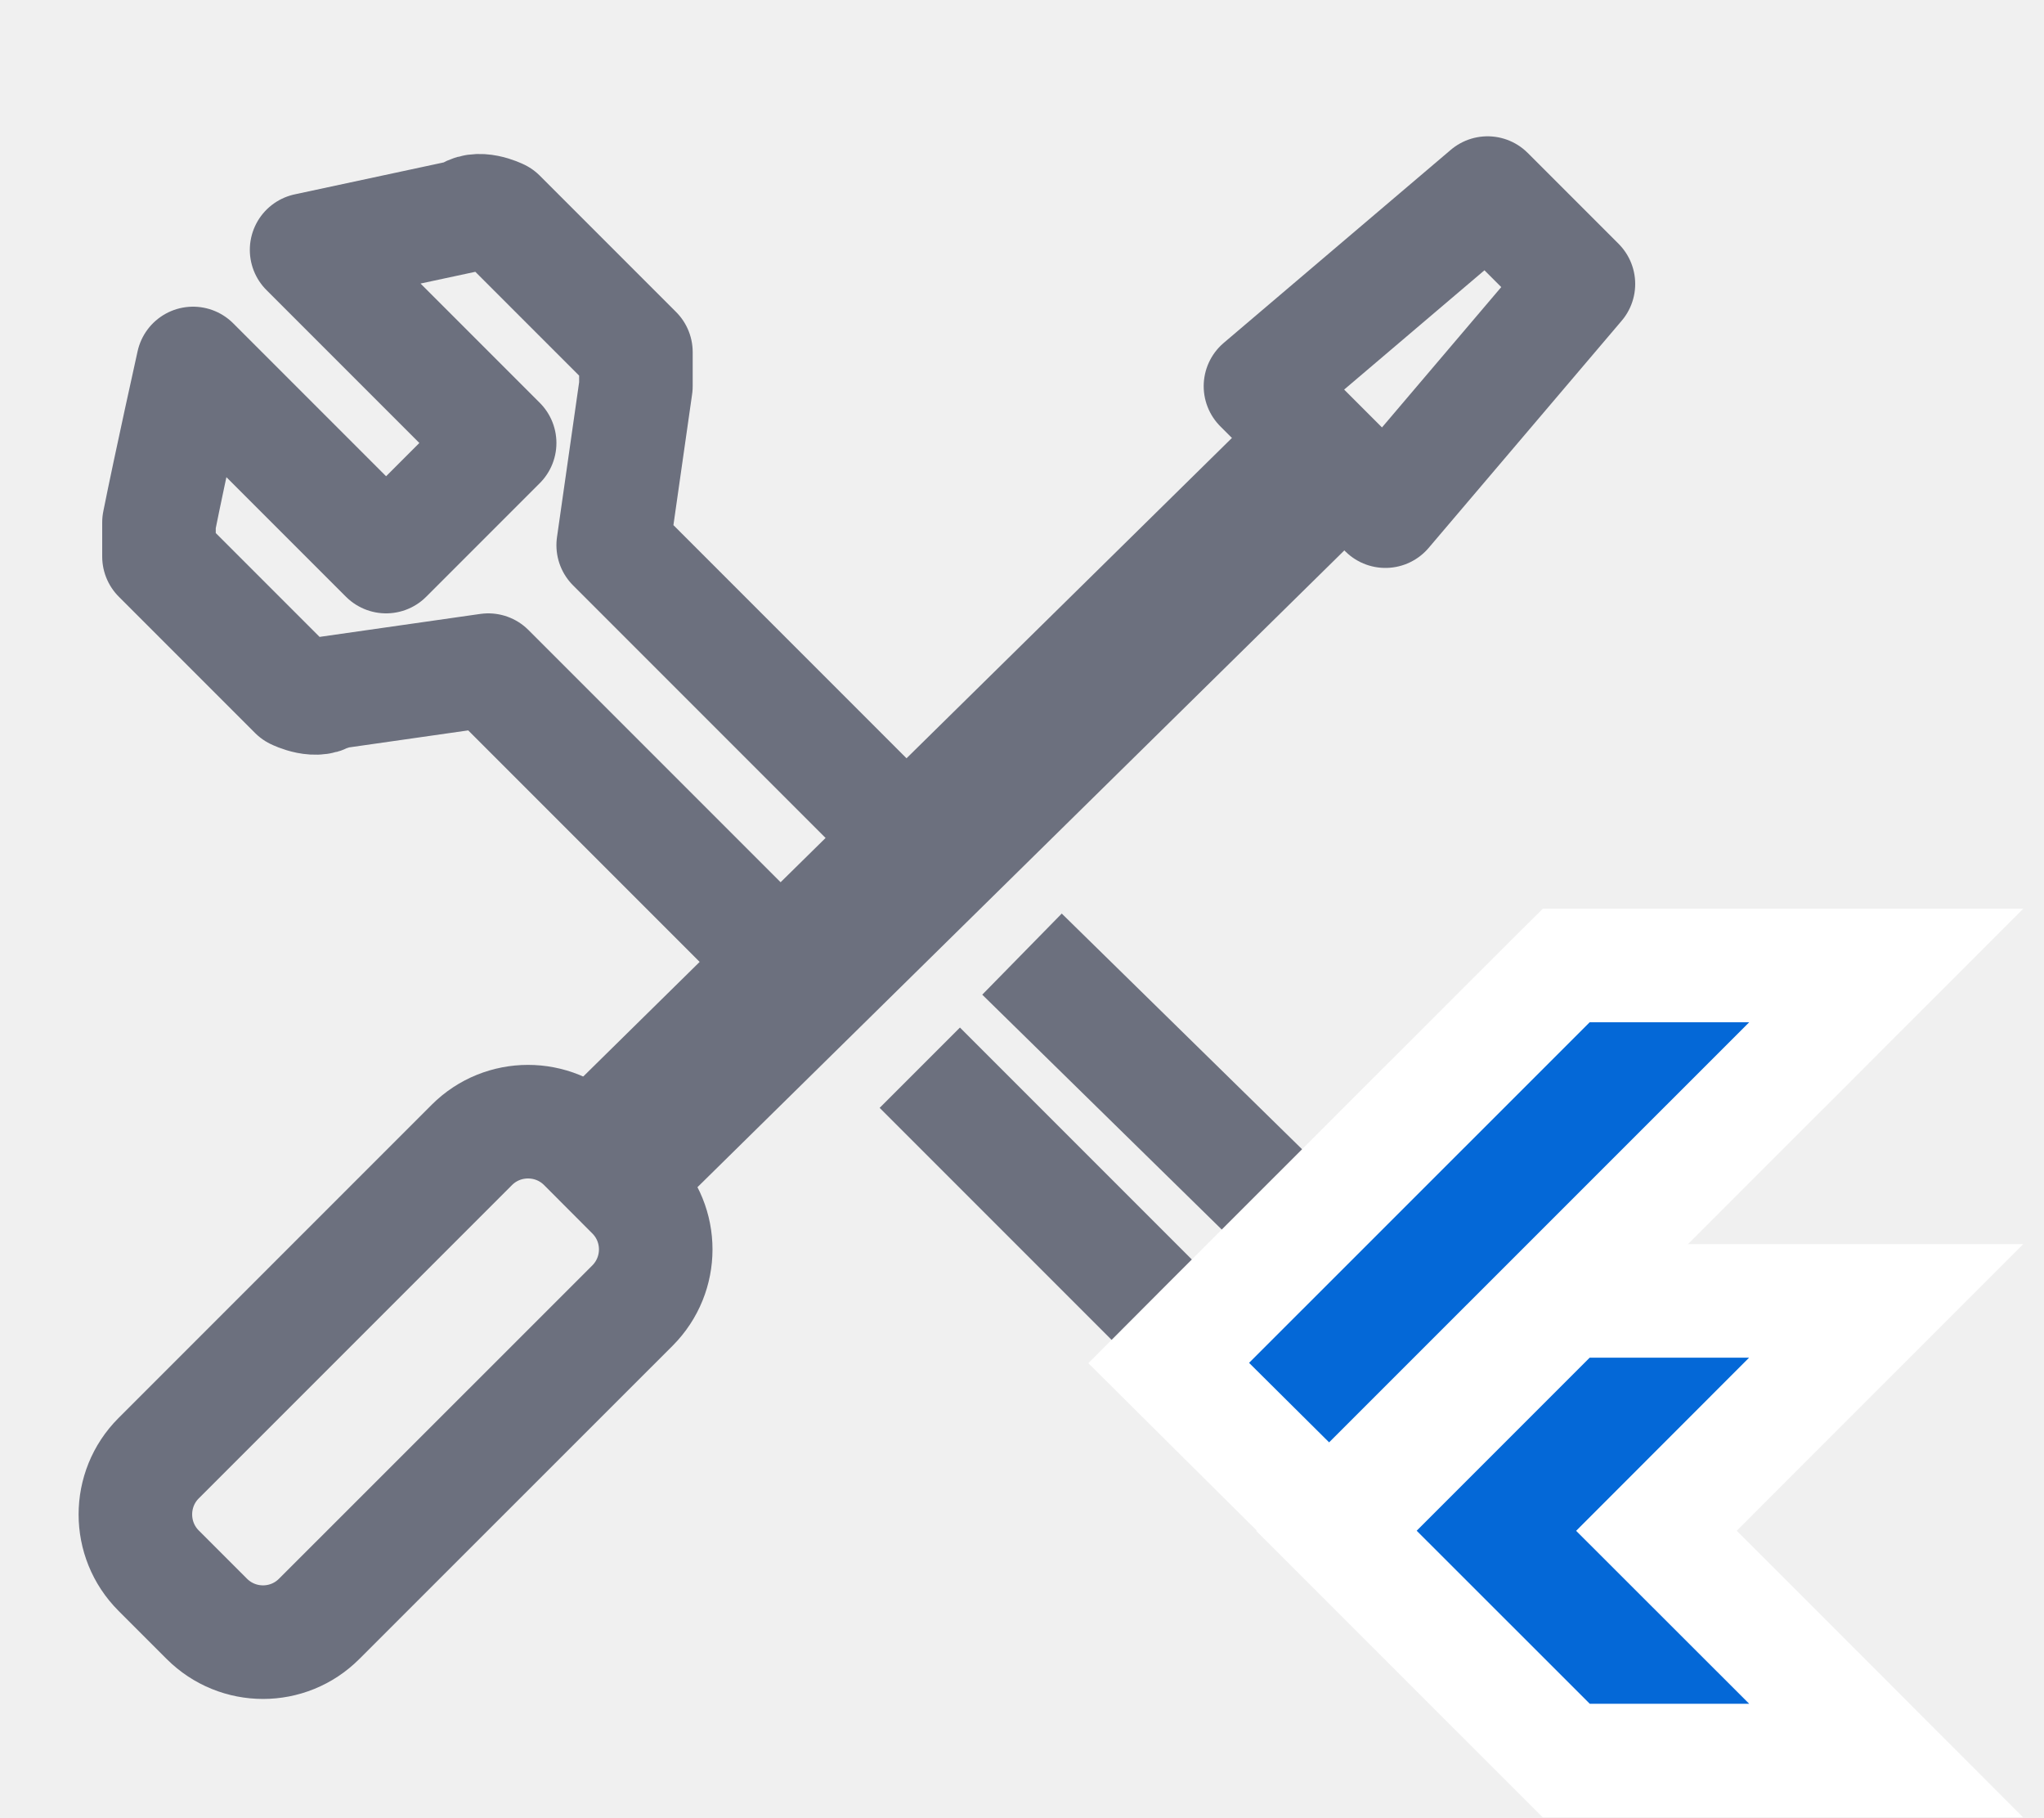
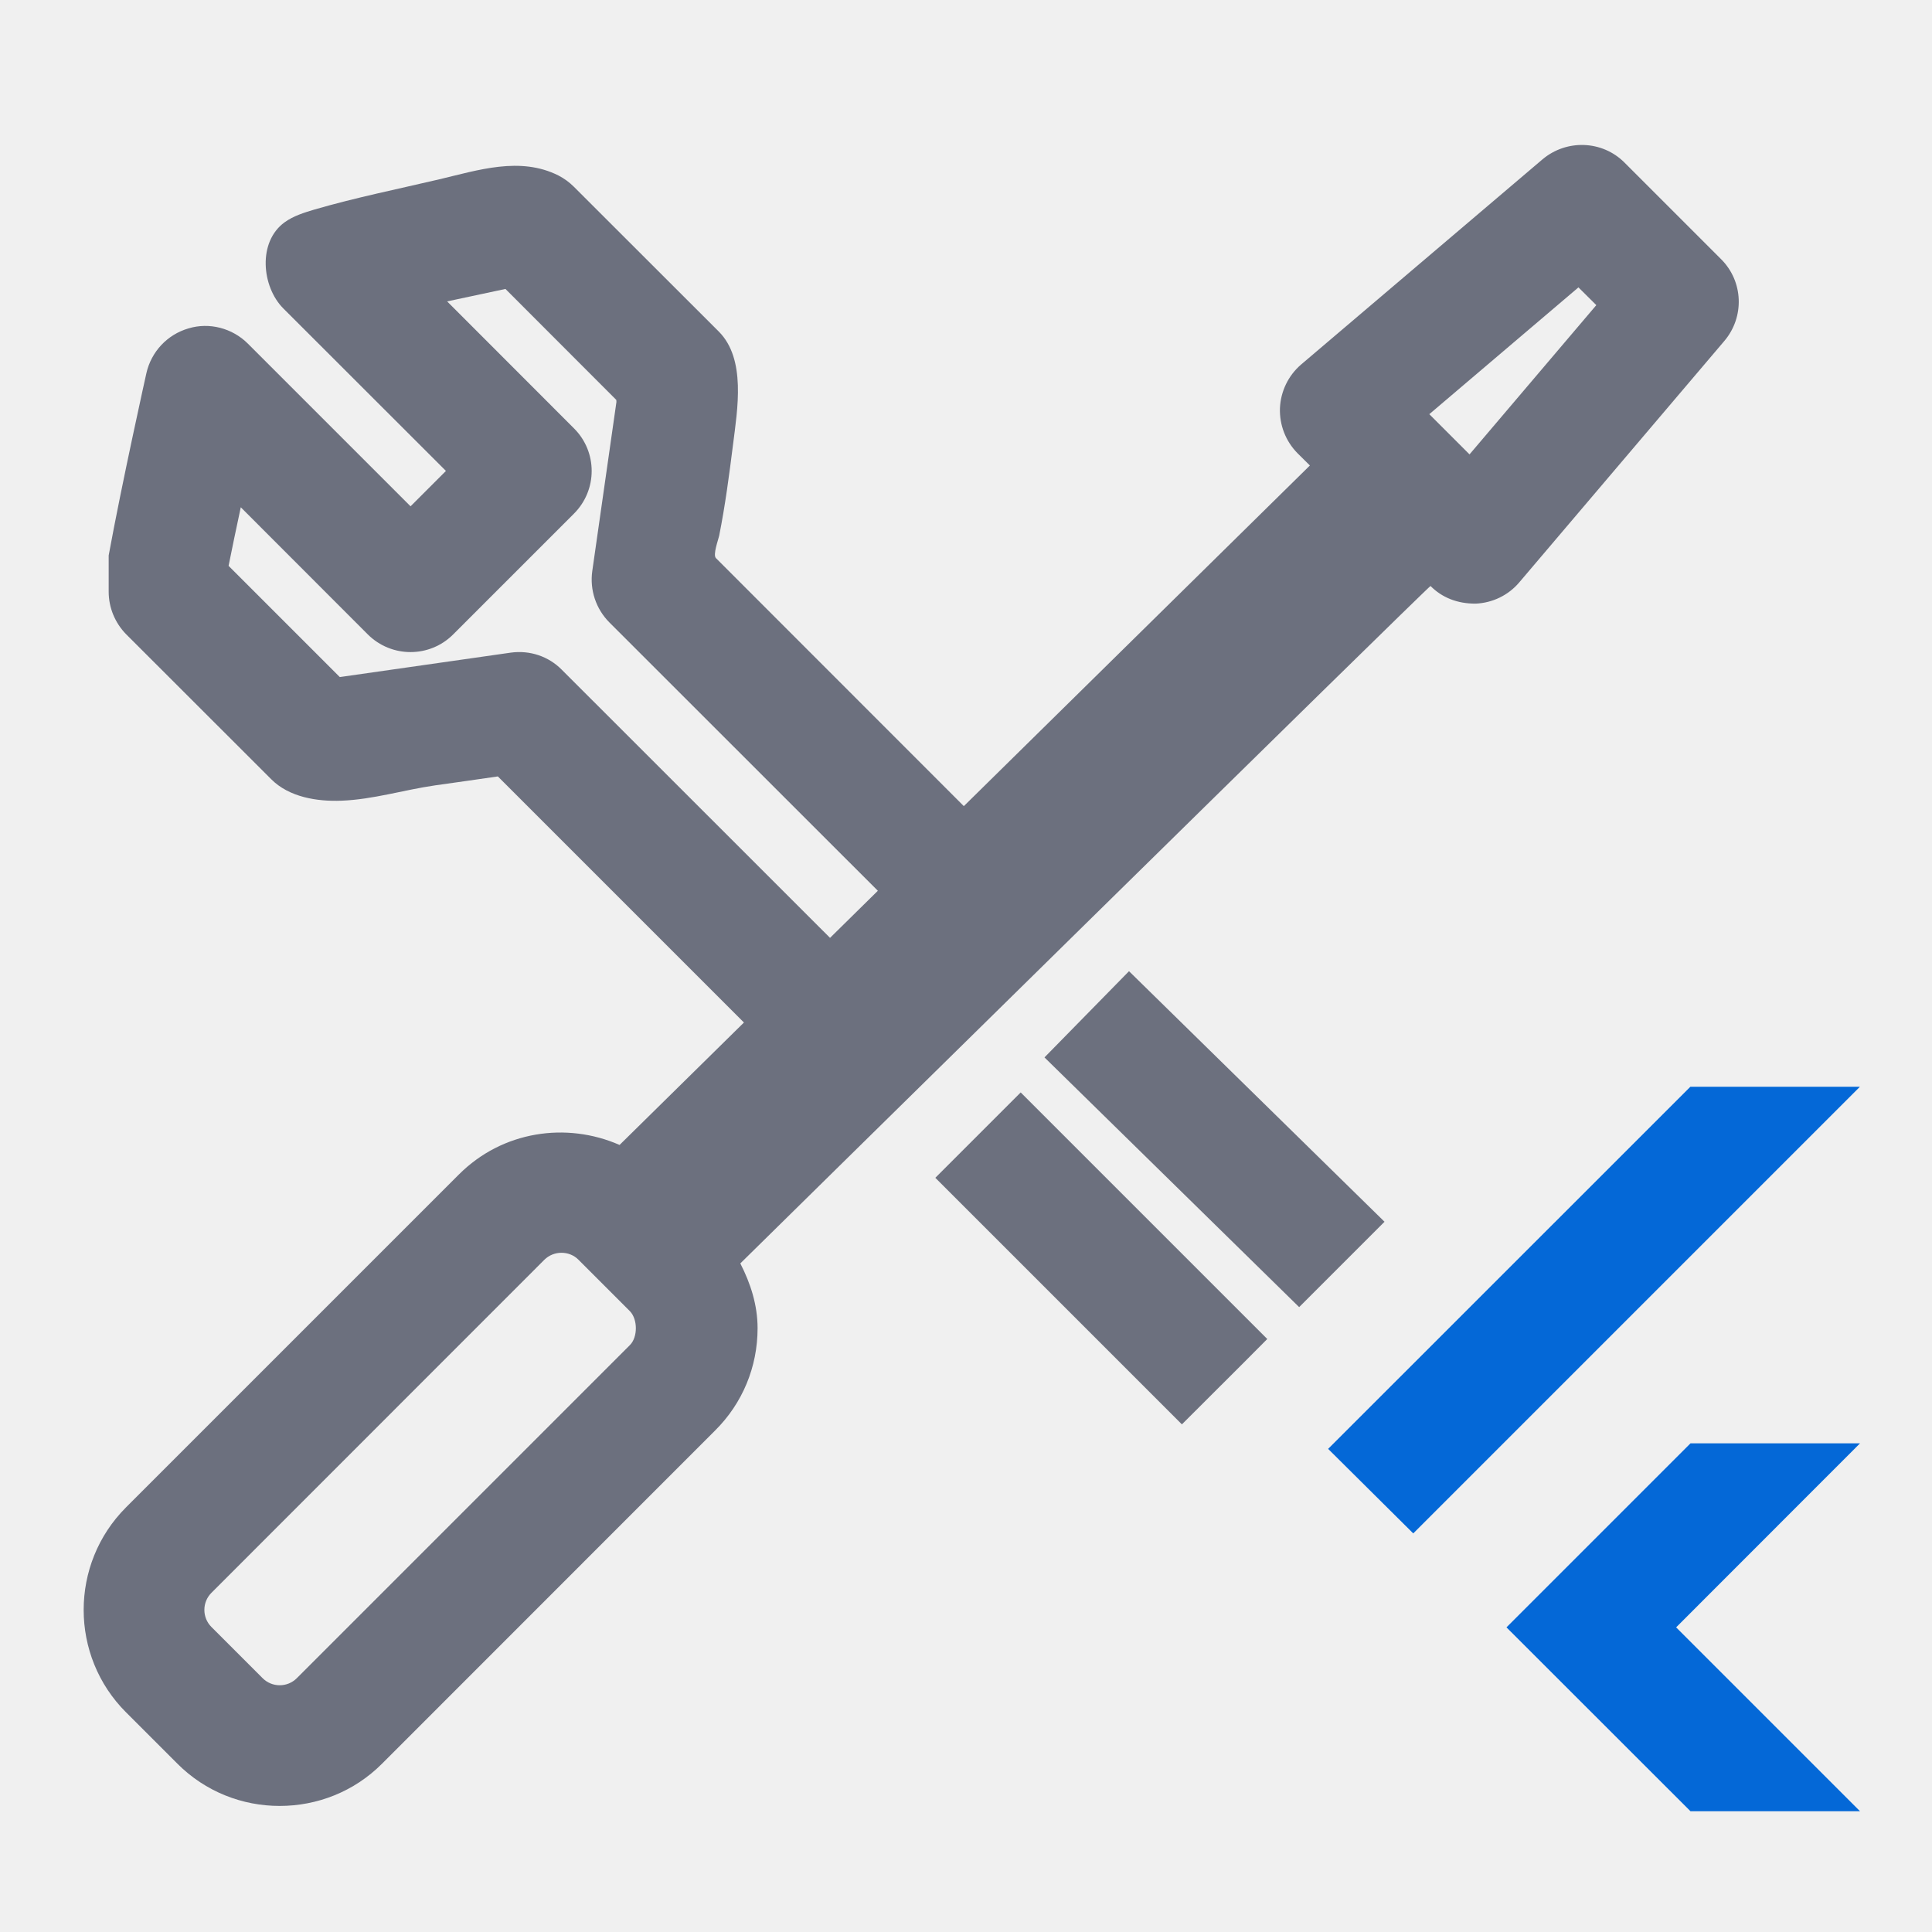
- <svg xmlns="http://www.w3.org/2000/svg" width="18" height="16" viewBox="0 0 18 16" fill="none">
-   <path d="M8 7.4L5.4 4.8L5.6 3.4C5.6 3.3 5.6 3.2 5.6 3.1L4.4 1.9C4.4 1.9 4.2 1.8 4.1 1.9L2.7 2.2L4.4 3.9L3.4 4.9C2.8 4.3 1.7 3.2 1.7 3.2C1.7 3.2 1.5 4.1 1.4 4.6C1.4 4.7 1.4 4.8 1.4 4.9L2.6 6.1C2.6 6.1 2.8 6.2 2.9 6.1L4.3 5.9L6.9 8.5" stroke="#6C707E" stroke-miterlimit="10" stroke-linejoin="round" />
-   <path d="M11.7 4L5.4 10.2" stroke="#6C707E" stroke-width="1.4" stroke-miterlimit="10" />
-   <path d="M5.569 10.505L5.145 10.08C4.872 9.807 4.428 9.807 4.155 10.08L1.397 12.838C1.124 13.111 1.124 13.555 1.397 13.828L1.821 14.252C2.095 14.526 2.538 14.526 2.811 14.252L5.569 11.495C5.843 11.221 5.843 10.778 5.569 10.505Z" stroke="#6C707E" stroke-miterlimit="10" />
-   <path d="M13.9 2.5L12.2 4.5L11.1 3.4L13.1 1.7L13.9 2.5Z" stroke="#6C707E" stroke-miterlimit="10" stroke-linejoin="round" />
-   <path d="M8.1 9.4L13.1 14.4L14.1 13.4L9 8.4" stroke="#6C707E" stroke-miterlimit="10" stroke-linejoin="round" />
-   <path d="M11.352 13.053L11.706 13.404L12.058 13.052L15.757 9.354L16.611 8.5H15.403H14H13.793L13.646 8.646L10.646 11.645L10.292 12L10.648 12.354L11.352 13.053Z" fill="#0468D7" stroke="white" stroke-miterlimit="10" />
-   <path d="M15.403 15.5H16.61L15.757 14.646L14.587 13.477L15.757 12.306L16.61 11.453H15.403H13.999H13.792L13.646 11.599L12.122 13.123L11.769 13.477L12.122 13.83L13.646 15.353L13.793 15.5H13.999H15.403Z" fill="#0468D7" stroke="white" stroke-miterlimit="10" />
+ <svg xmlns="http://www.w3.org/2000/svg" width="16" height="16" viewBox="0 0 16 16" fill="none">
+   <path d="M13.999 9L10.999 11.999L11.704 12.699L15.403 9H13.999Z" fill="#0468D7" />
+   <path d="M14 11.953L12.476 13.477L14 15H15.404L13.881 13.477L15.404 11.953H14Z" fill="#0468D7" />
+   <path d="M12.17 3.763L11.837 3.43L13.072 2.38L13.22 2.527L12.17 3.763ZM5.216 11.14L2.458 13.898C2.38 13.976 2.253 13.976 2.175 13.898L1.751 13.474C1.673 13.396 1.673 13.269 1.751 13.191L4.508 10.433C4.547 10.394 4.599 10.375 4.65 10.375C4.701 10.375 4.753 10.394 4.791 10.433L5.216 10.858C5.282 10.925 5.283 11.074 5.216 11.14ZM4.653 5.547C4.543 5.435 4.387 5.383 4.229 5.405L2.829 5.605C2.824 5.606 2.819 5.606 2.814 5.607L1.893 4.686C1.921 4.545 1.957 4.374 1.994 4.201L3.046 5.254C3.242 5.449 3.558 5.449 3.753 5.254L4.753 4.254C4.949 4.058 4.949 3.742 4.753 3.547L3.703 2.496L4.186 2.393L5.104 3.312L5.105 3.329L4.905 4.729C4.883 4.885 4.935 5.042 5.046 5.154L7.27 7.377L6.874 7.767L4.653 5.547ZM14.253 2.146L13.453 1.346C13.269 1.162 12.974 1.152 12.775 1.319L10.775 3.019C10.669 3.11 10.606 3.241 10.6 3.38C10.595 3.52 10.648 3.655 10.746 3.754L10.848 3.855L7.982 6.676C7.982 6.676 5.93 4.623 5.929 4.622C5.902 4.595 5.949 4.469 5.956 4.436C6.006 4.185 6.039 3.933 6.071 3.679C6.107 3.391 6.18 2.974 5.953 2.746L4.753 1.547C4.715 1.509 4.671 1.477 4.624 1.453C4.307 1.294 3.96 1.409 3.638 1.485C3.293 1.566 2.946 1.636 2.605 1.735C2.518 1.761 2.43 1.788 2.357 1.841C2.133 2.003 2.167 2.374 2.346 2.554L3.693 3.9L3.4 4.193L2.053 2.846C1.924 2.717 1.732 2.667 1.56 2.72C1.385 2.771 1.252 2.913 1.212 3.092C1.212 3.092 1.01 3.998 0.9 4.6V4.9C0.9 5.033 0.953 5.16 1.046 5.254L2.246 6.453C2.394 6.602 2.626 6.639 2.828 6.631C3.09 6.621 3.346 6.541 3.604 6.504C3.777 6.48 3.95 6.455 4.123 6.43L6.161 8.468L5.131 9.482C4.691 9.289 4.161 9.366 3.801 9.726L1.043 12.484C0.576 12.952 0.576 13.714 1.044 14.181L1.468 14.605C1.702 14.84 2.009 14.956 2.316 14.956C2.624 14.956 2.931 14.84 3.165 14.605L5.922 11.847C6.149 11.622 6.274 11.32 6.274 11C6.274 10.808 6.216 10.629 6.131 10.463C6.131 10.463 11.839 4.845 11.847 4.853C11.941 4.948 12.068 5 12.221 4.999C12.36 4.993 12.491 4.93 12.581 4.824L14.28 2.824C14.449 2.625 14.438 2.33 14.253 2.146Z" fill="#6C707E" />
+   <path d="M8.65 8.757L10.759 10.825L11.466 10.118L9.35 8.043L8.65 8.757Z" fill="#6C707E" />
+   <path d="M7.746 9.754L9.788 11.796L10.293 11.292L10.495 11.089L8.453 9.047L7.746 9.754Z" fill="#6C707E" />
</svg>
